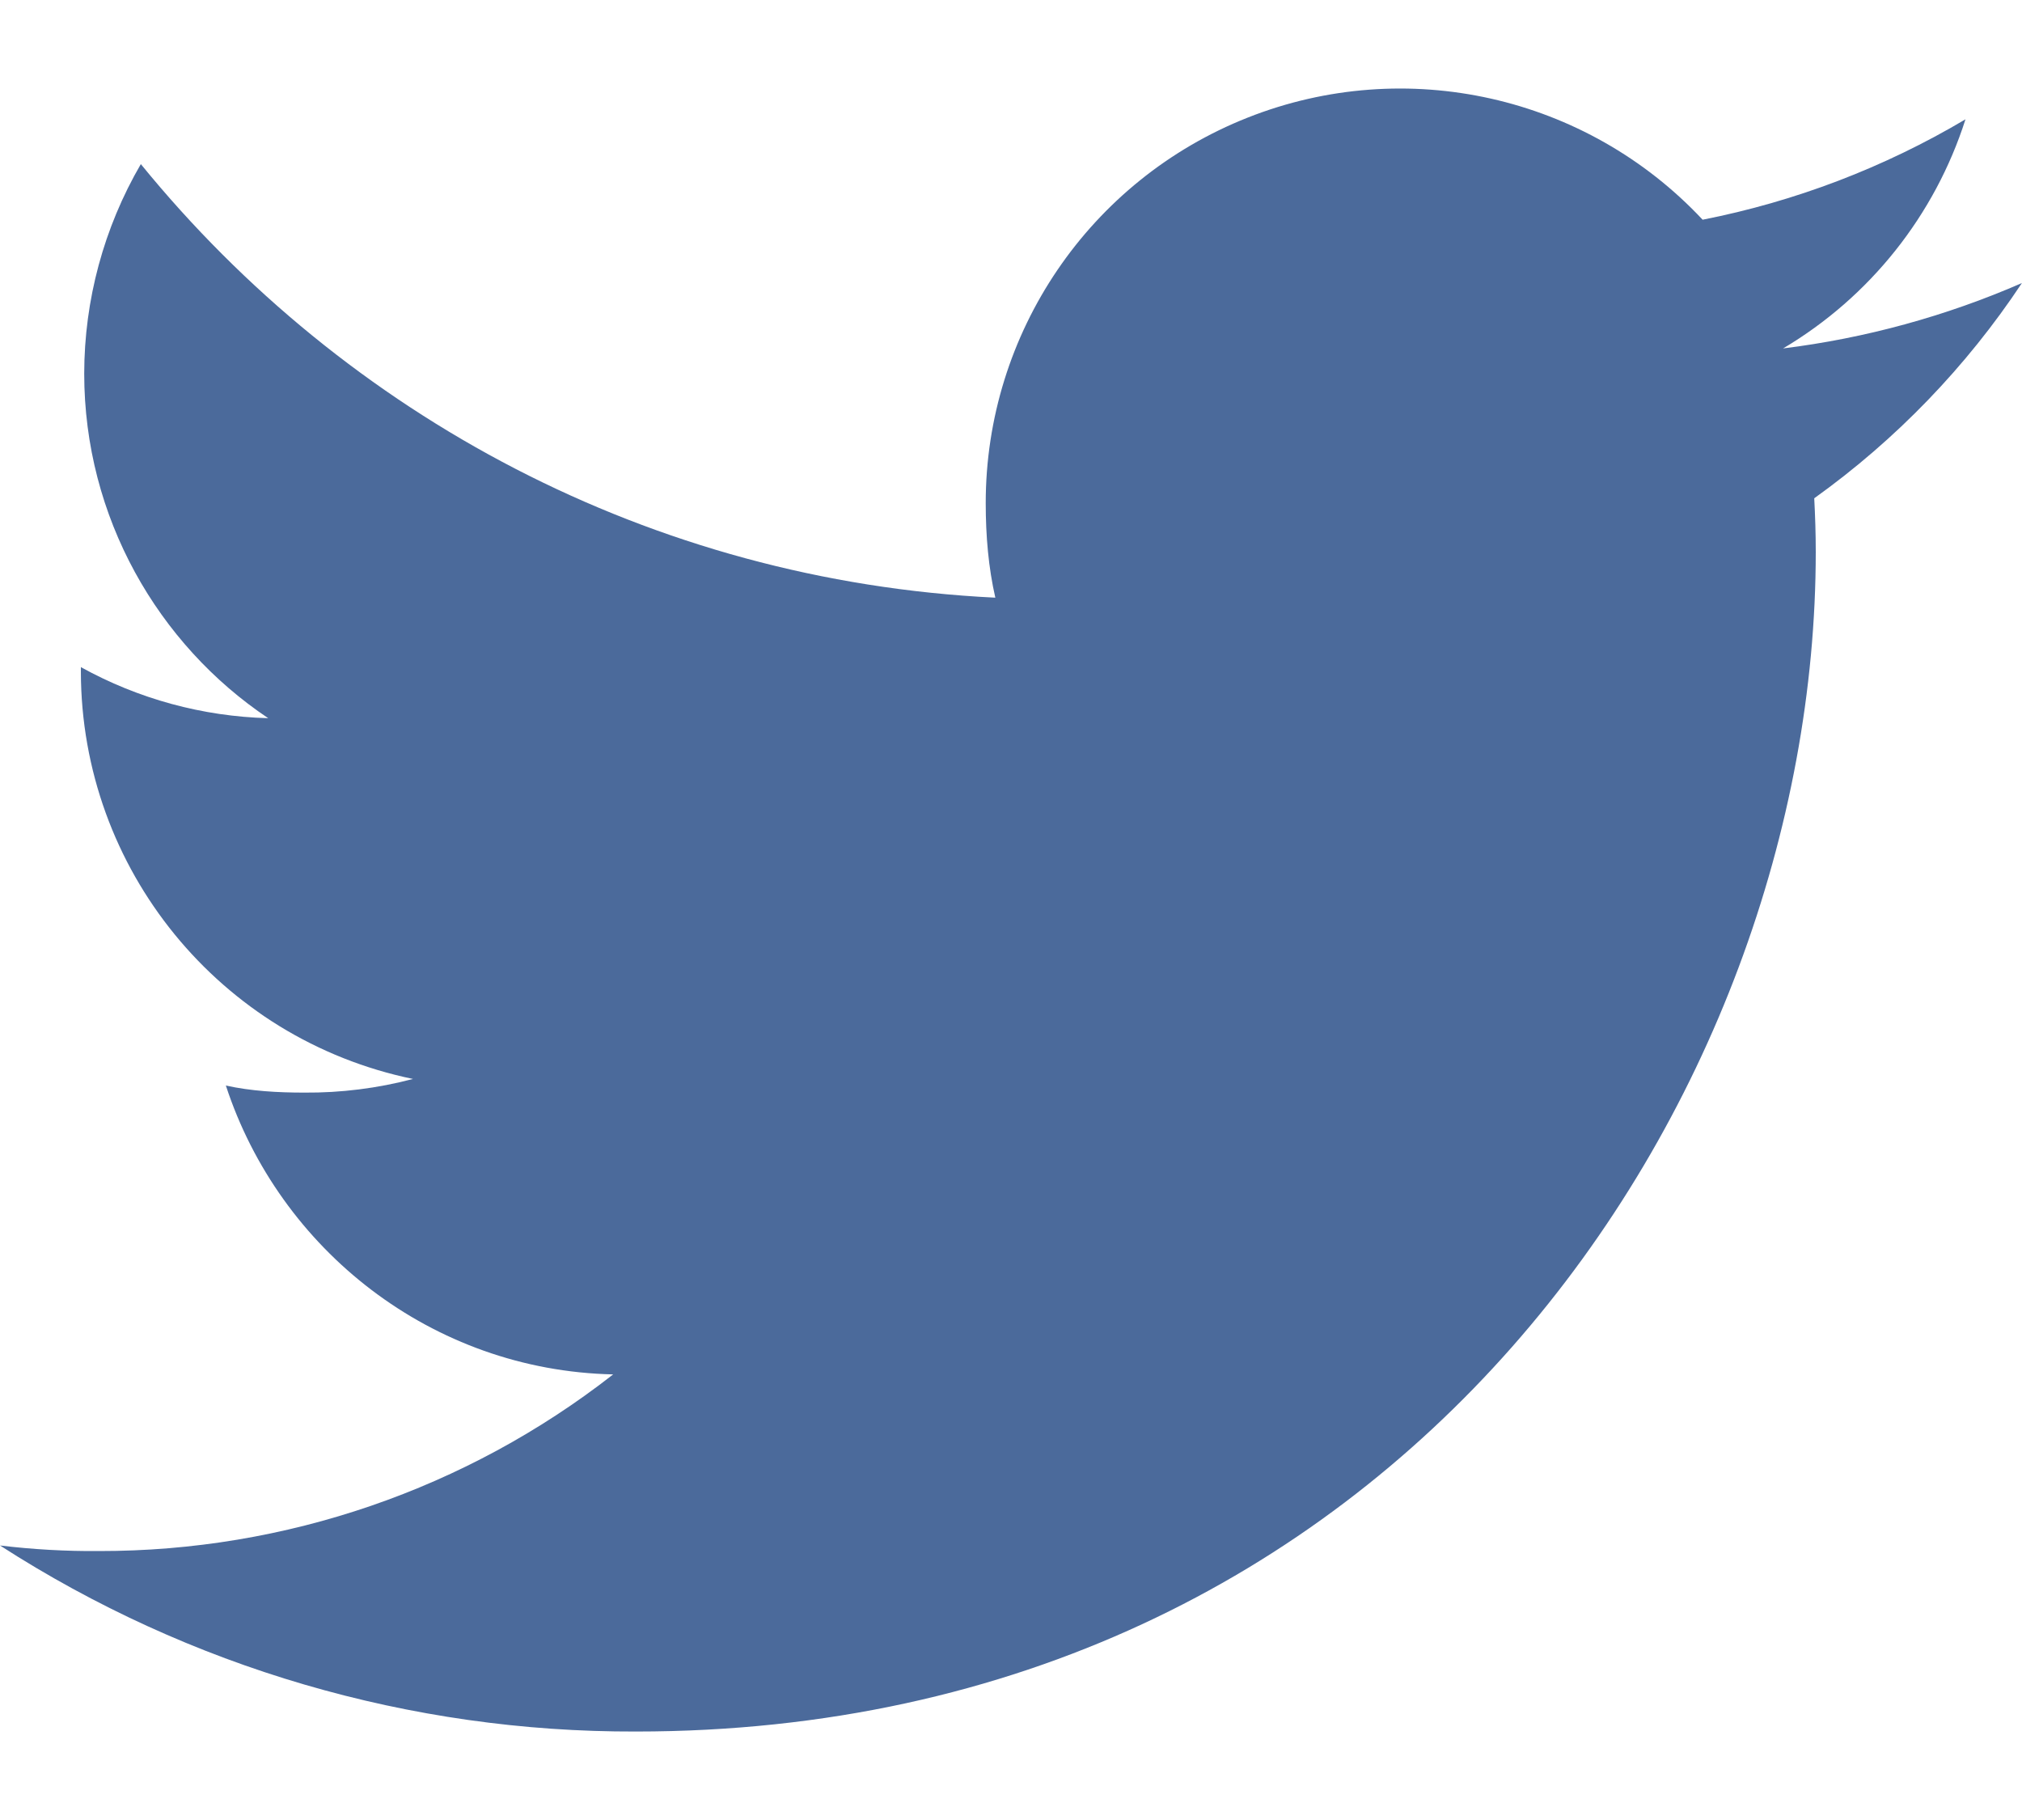
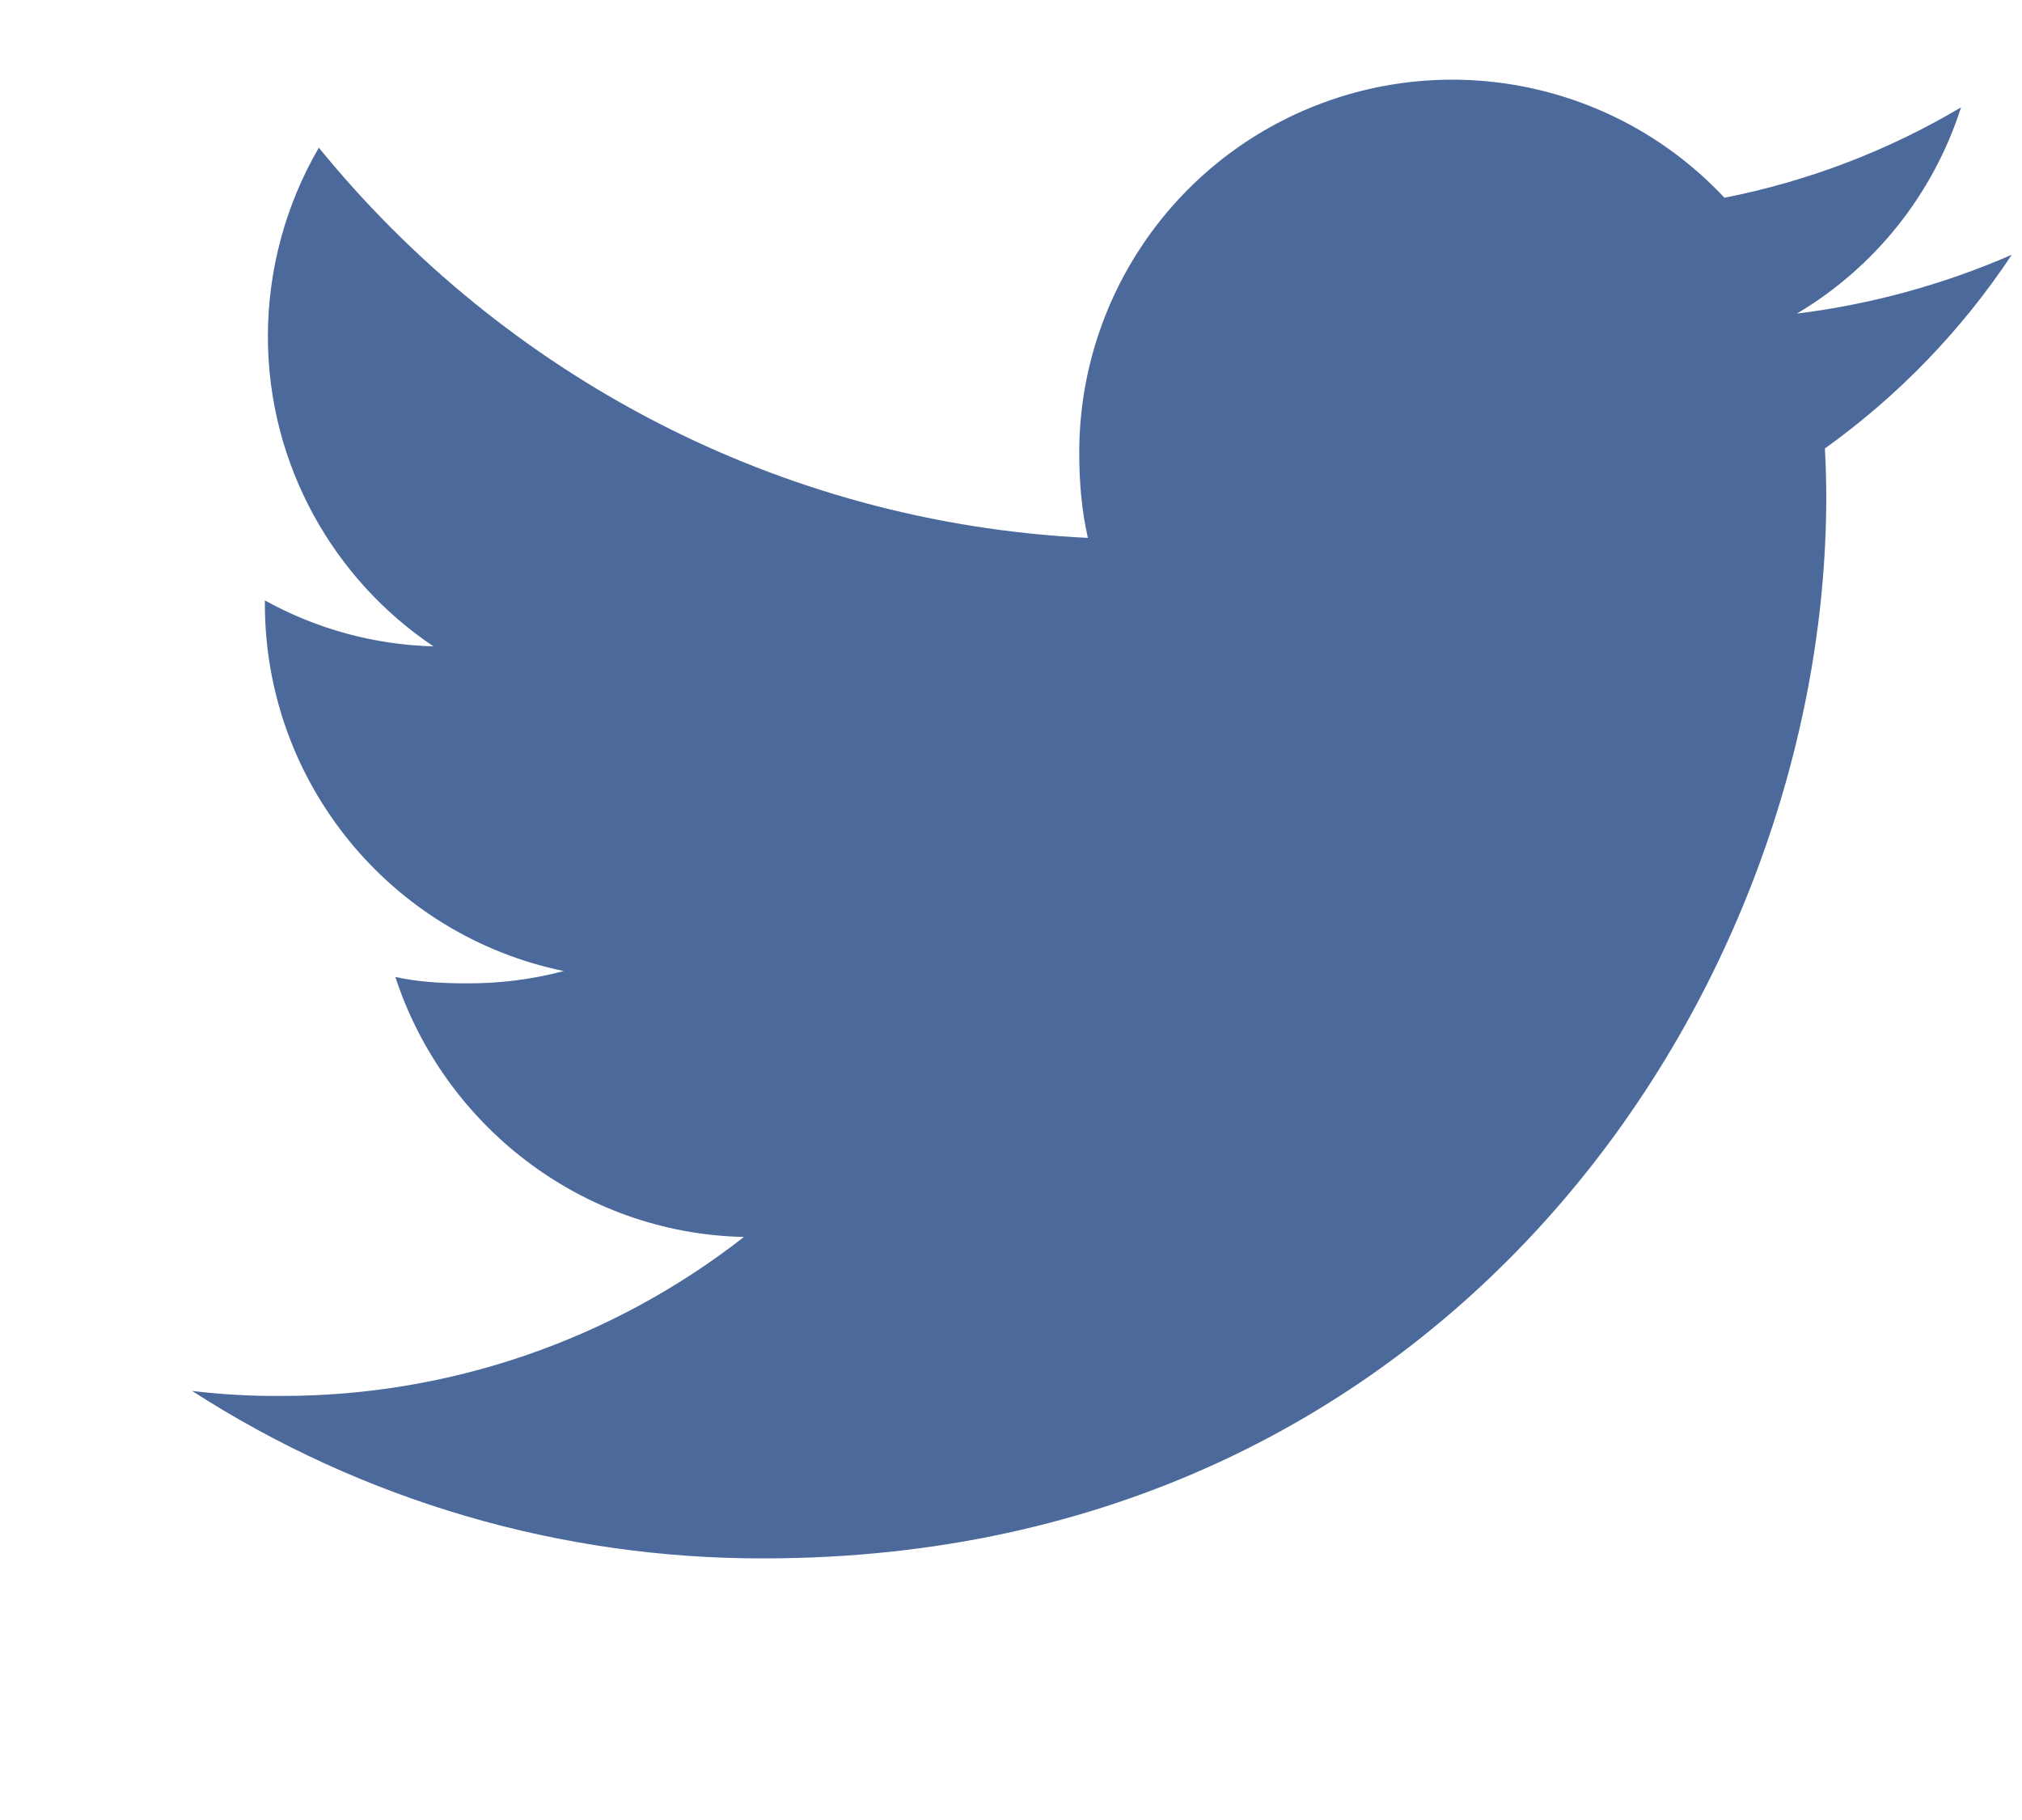
- <svg xmlns="http://www.w3.org/2000/svg" height="18" width="20">
+ <svg xmlns="http://www.w3.org/2000/svg" height="18" width="20" viewBox="0 0 18 20">
  <path d="M20 2.799a8.549 8.549 0 01-2.363.647 4.077 4.077 0 001.804-2.266 8.194 8.194 0 01-2.6.993A4.099 4.099 0 009.75 4.977c0 .324.027.637.095.934-3.409-.166-6.425-1.8-8.452-4.288a4.128 4.128 0 00-.56 2.072c0 1.42.73 2.679 1.82 3.408A4.05 4.05 0 01.8 6.598v.045a4.119 4.119 0 003.285 4.028 4.092 4.092 0 01-1.075.135c-.263 0-.528-.015-.776-.07.531 1.624 2.038 2.818 3.831 2.857A8.239 8.239 0 01.981 15.34 7.68 7.68 0 010 15.285a11.543 11.543 0 006.29 1.84c7.545 0 11.67-6.25 11.67-11.667 0-.182-.006-.357-.015-.53A8.18 8.18 0 0020 2.798z" fill="#4b6a9b" />
</svg>
